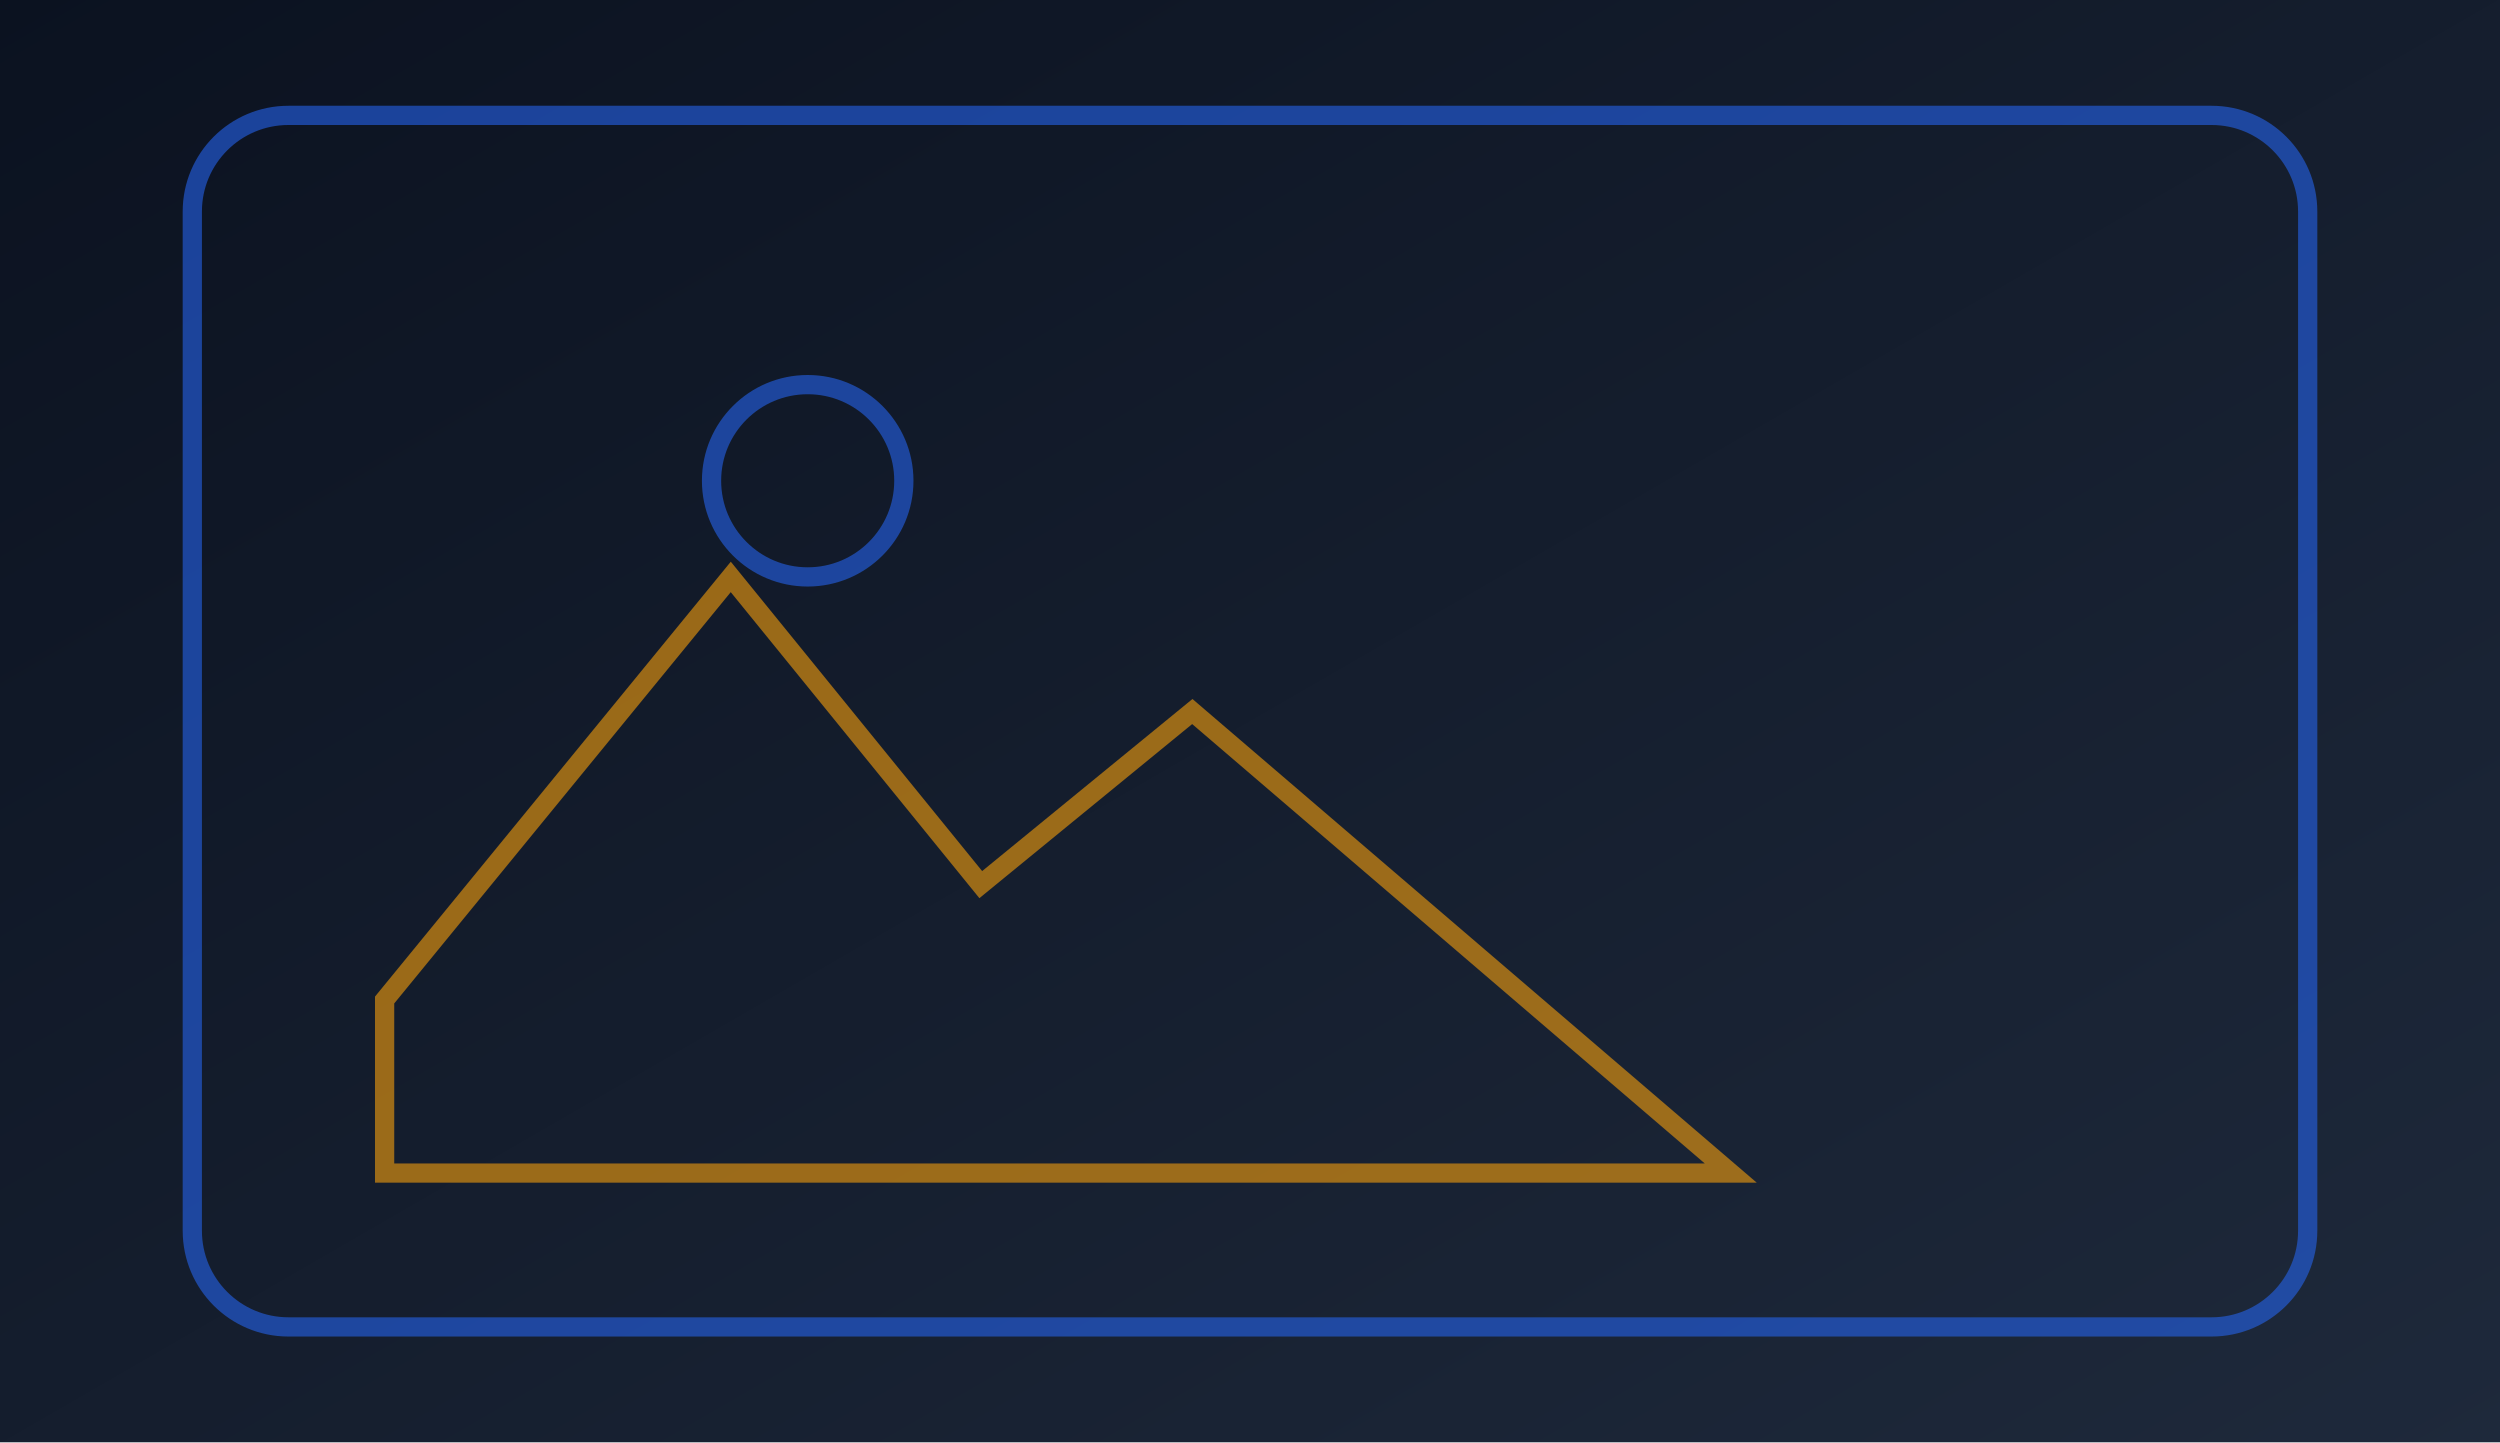
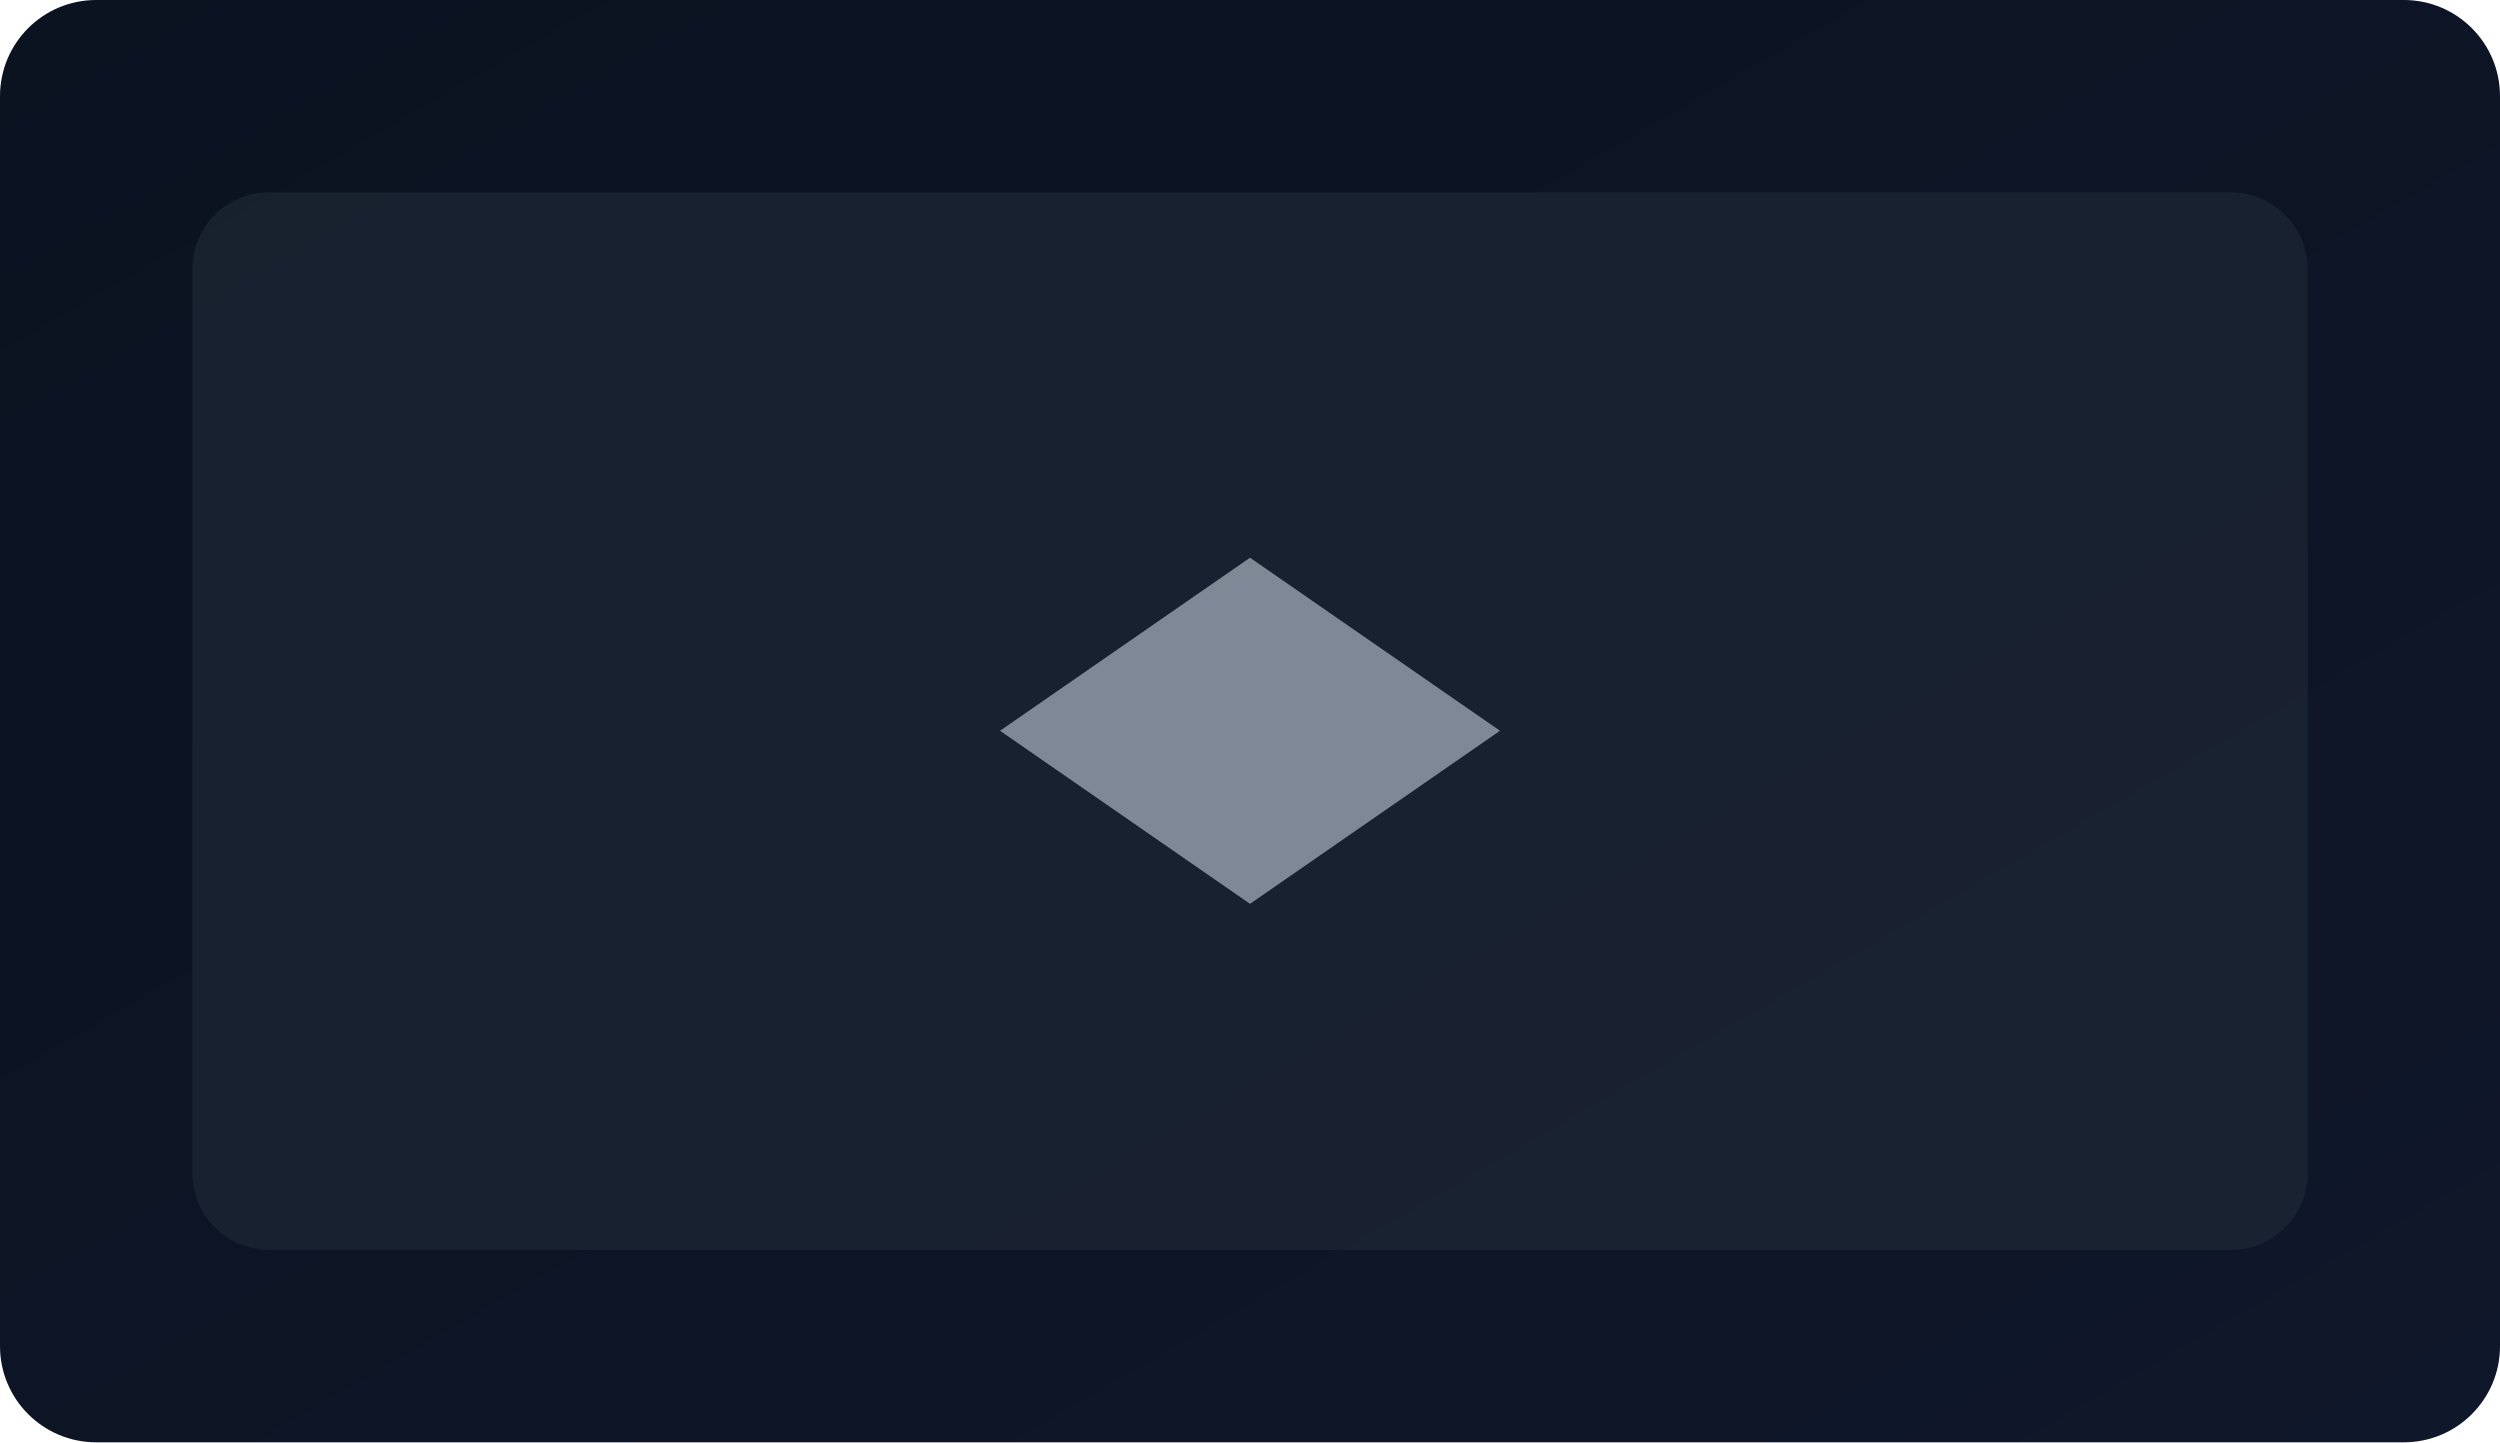
<svg xmlns="http://www.w3.org/2000/svg" width="260" height="150" viewBox="0 0 260 150">
  <defs>
-     <linearGradient id="g" x1="0" y1="0" x2="1" y2="1">
-       <stop stop-color="#0B1220" offset="0%" />
-       <stop stop-color="#1e293b" offset="100%" />
+     <linearGradient id="bg" x1="0" y1="0" x2="1" y2="1">
+       <stop offset="0%" stop-color="#0b1220" />
+       <stop offset="100%" stop-color="#0f172a" />
    </linearGradient>
  </defs>
-   <rect width="260" height="150" fill="url(#g)" />
-   <g fill="none" stroke="#2563EB" stroke-width="2" opacity="0.6">
-     <rect x="20" y="12" width="220" height="126" rx="10" />
-     <path d="M40 104l36-44 26 32 22-18 56 48H40z" stroke="#F59E0B" />
-     <circle cx="84" cy="50" r="10" />
+   <rect width="260" height="150" rx="10" fill="url(#bg)" />
+   <g opacity="0.6">
+     <rect x="20" y="20" width="220" height="110" rx="8" fill="#1f2937" />
+     <path d="M130 58 l26 18 -26 18 -26 -18 26 -18z" fill="#cbd5e1" />
  </g>
</svg>
